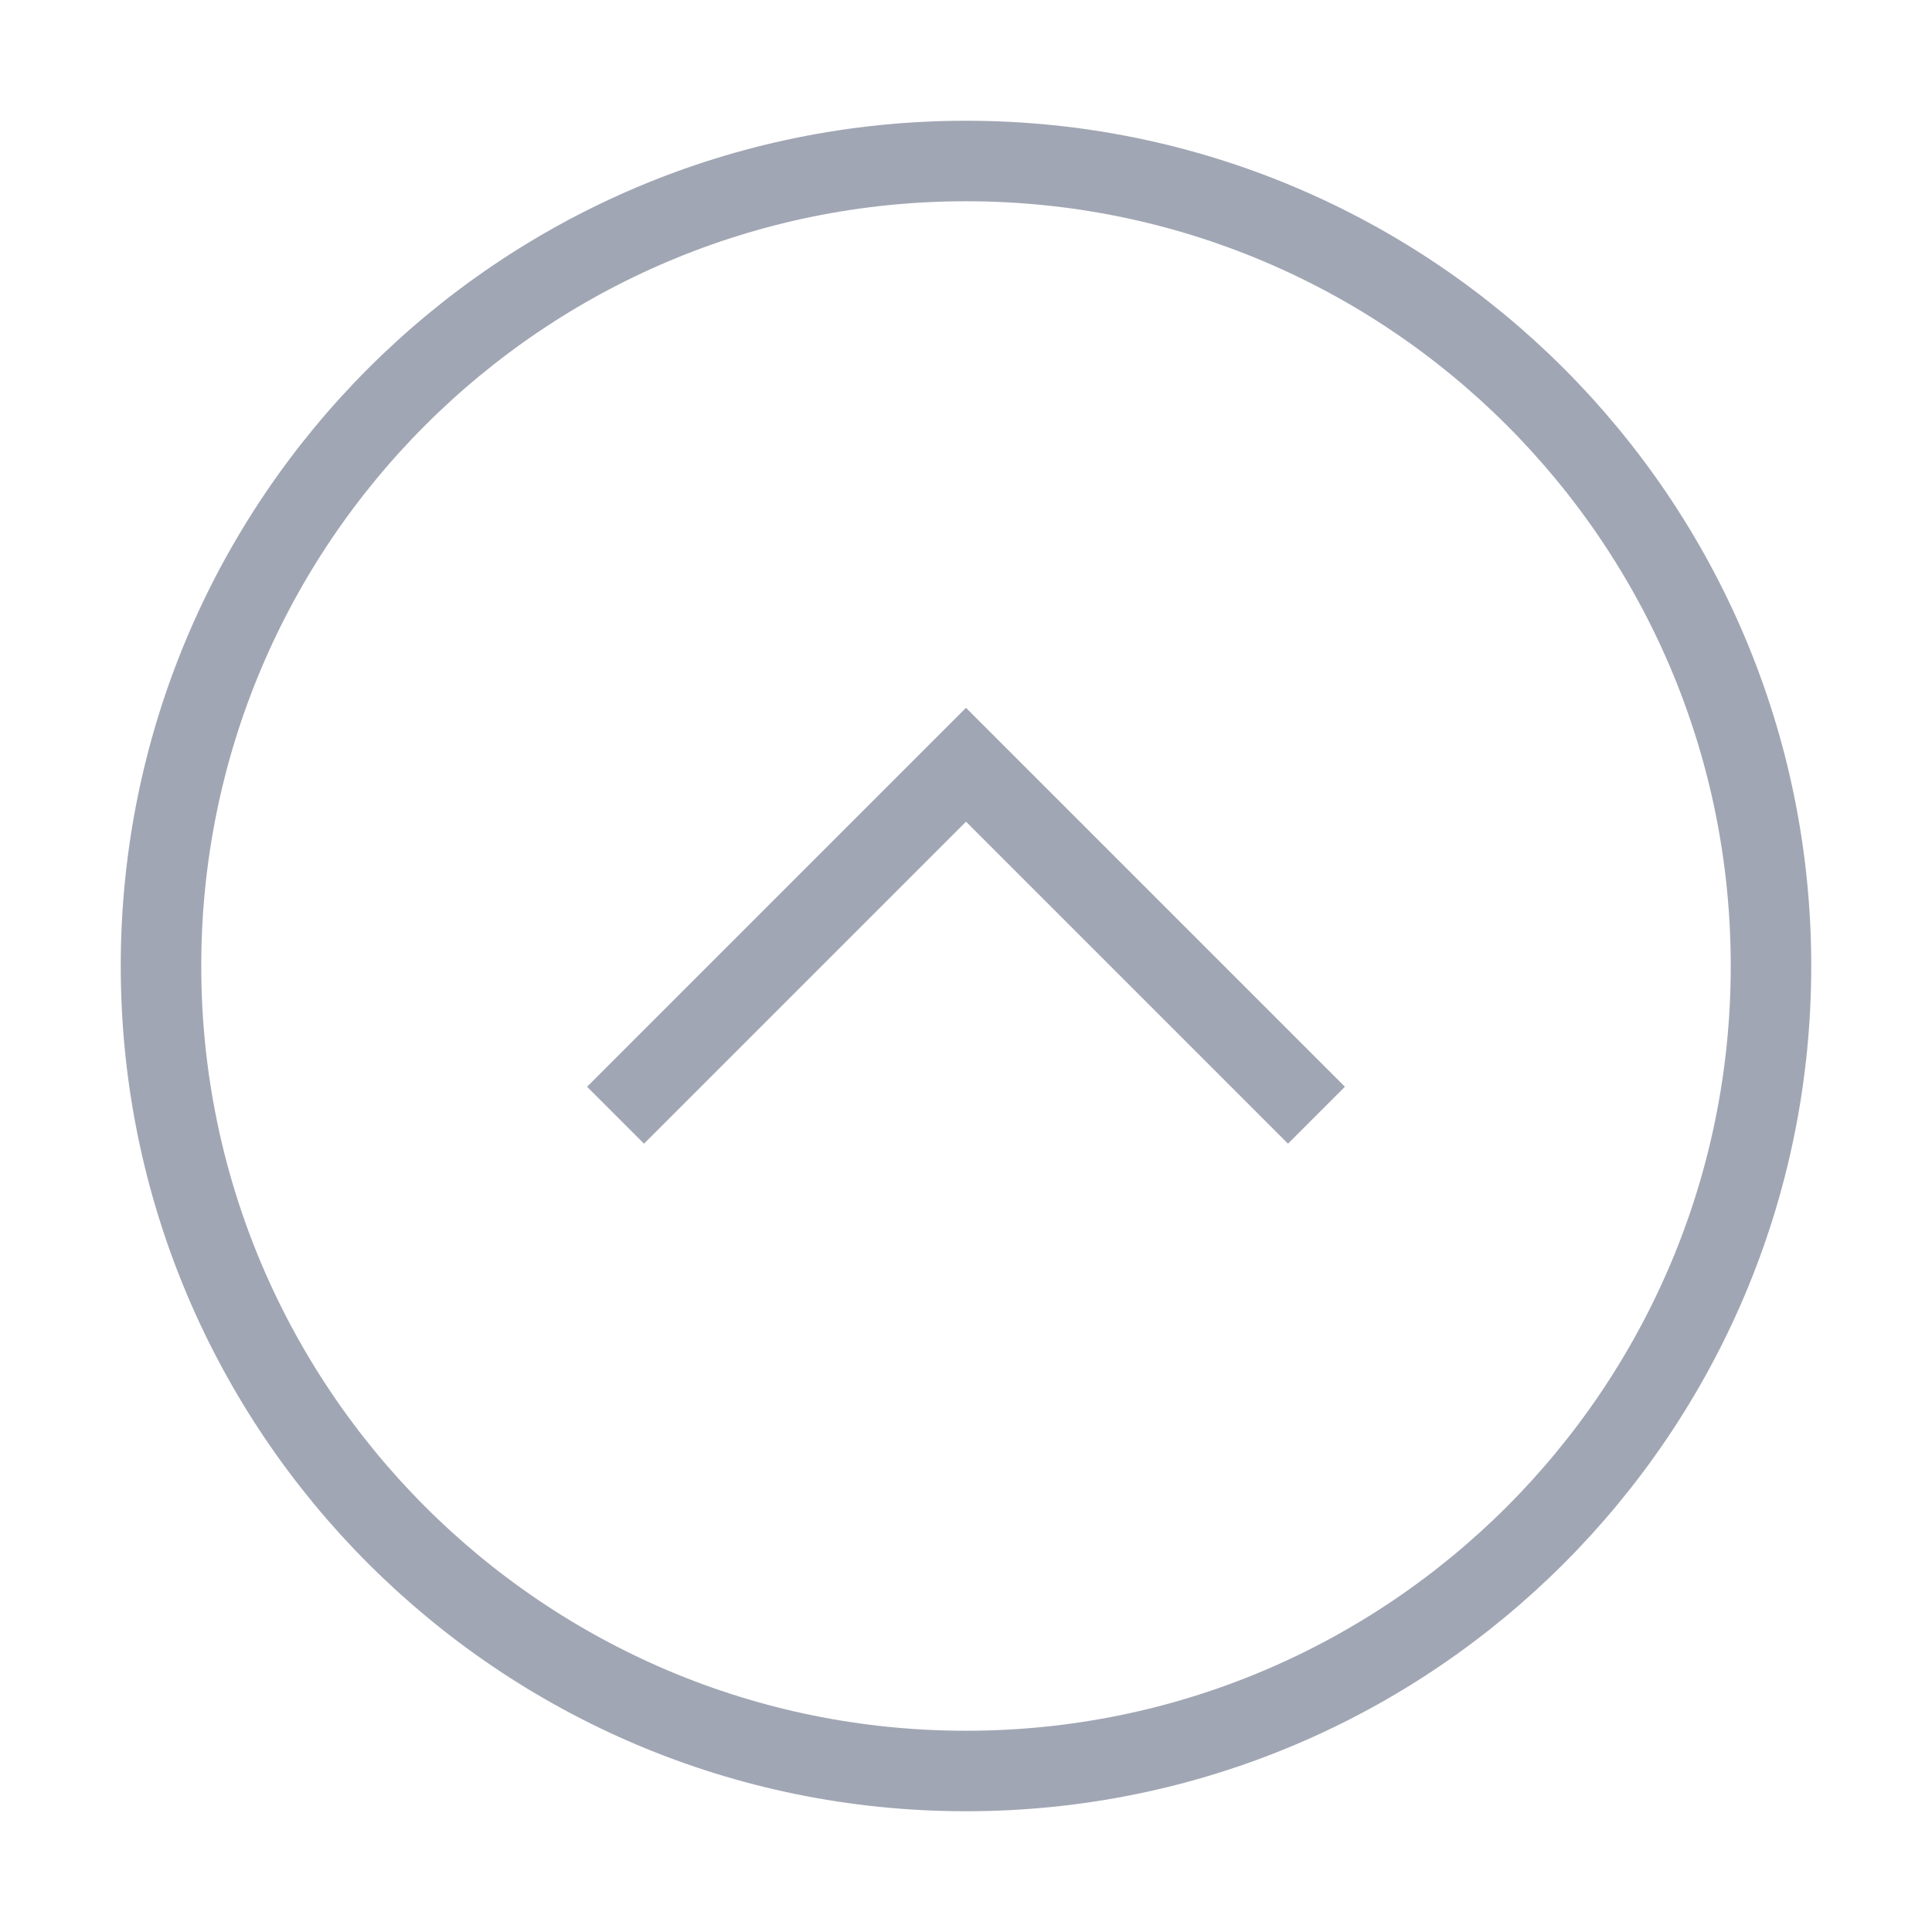
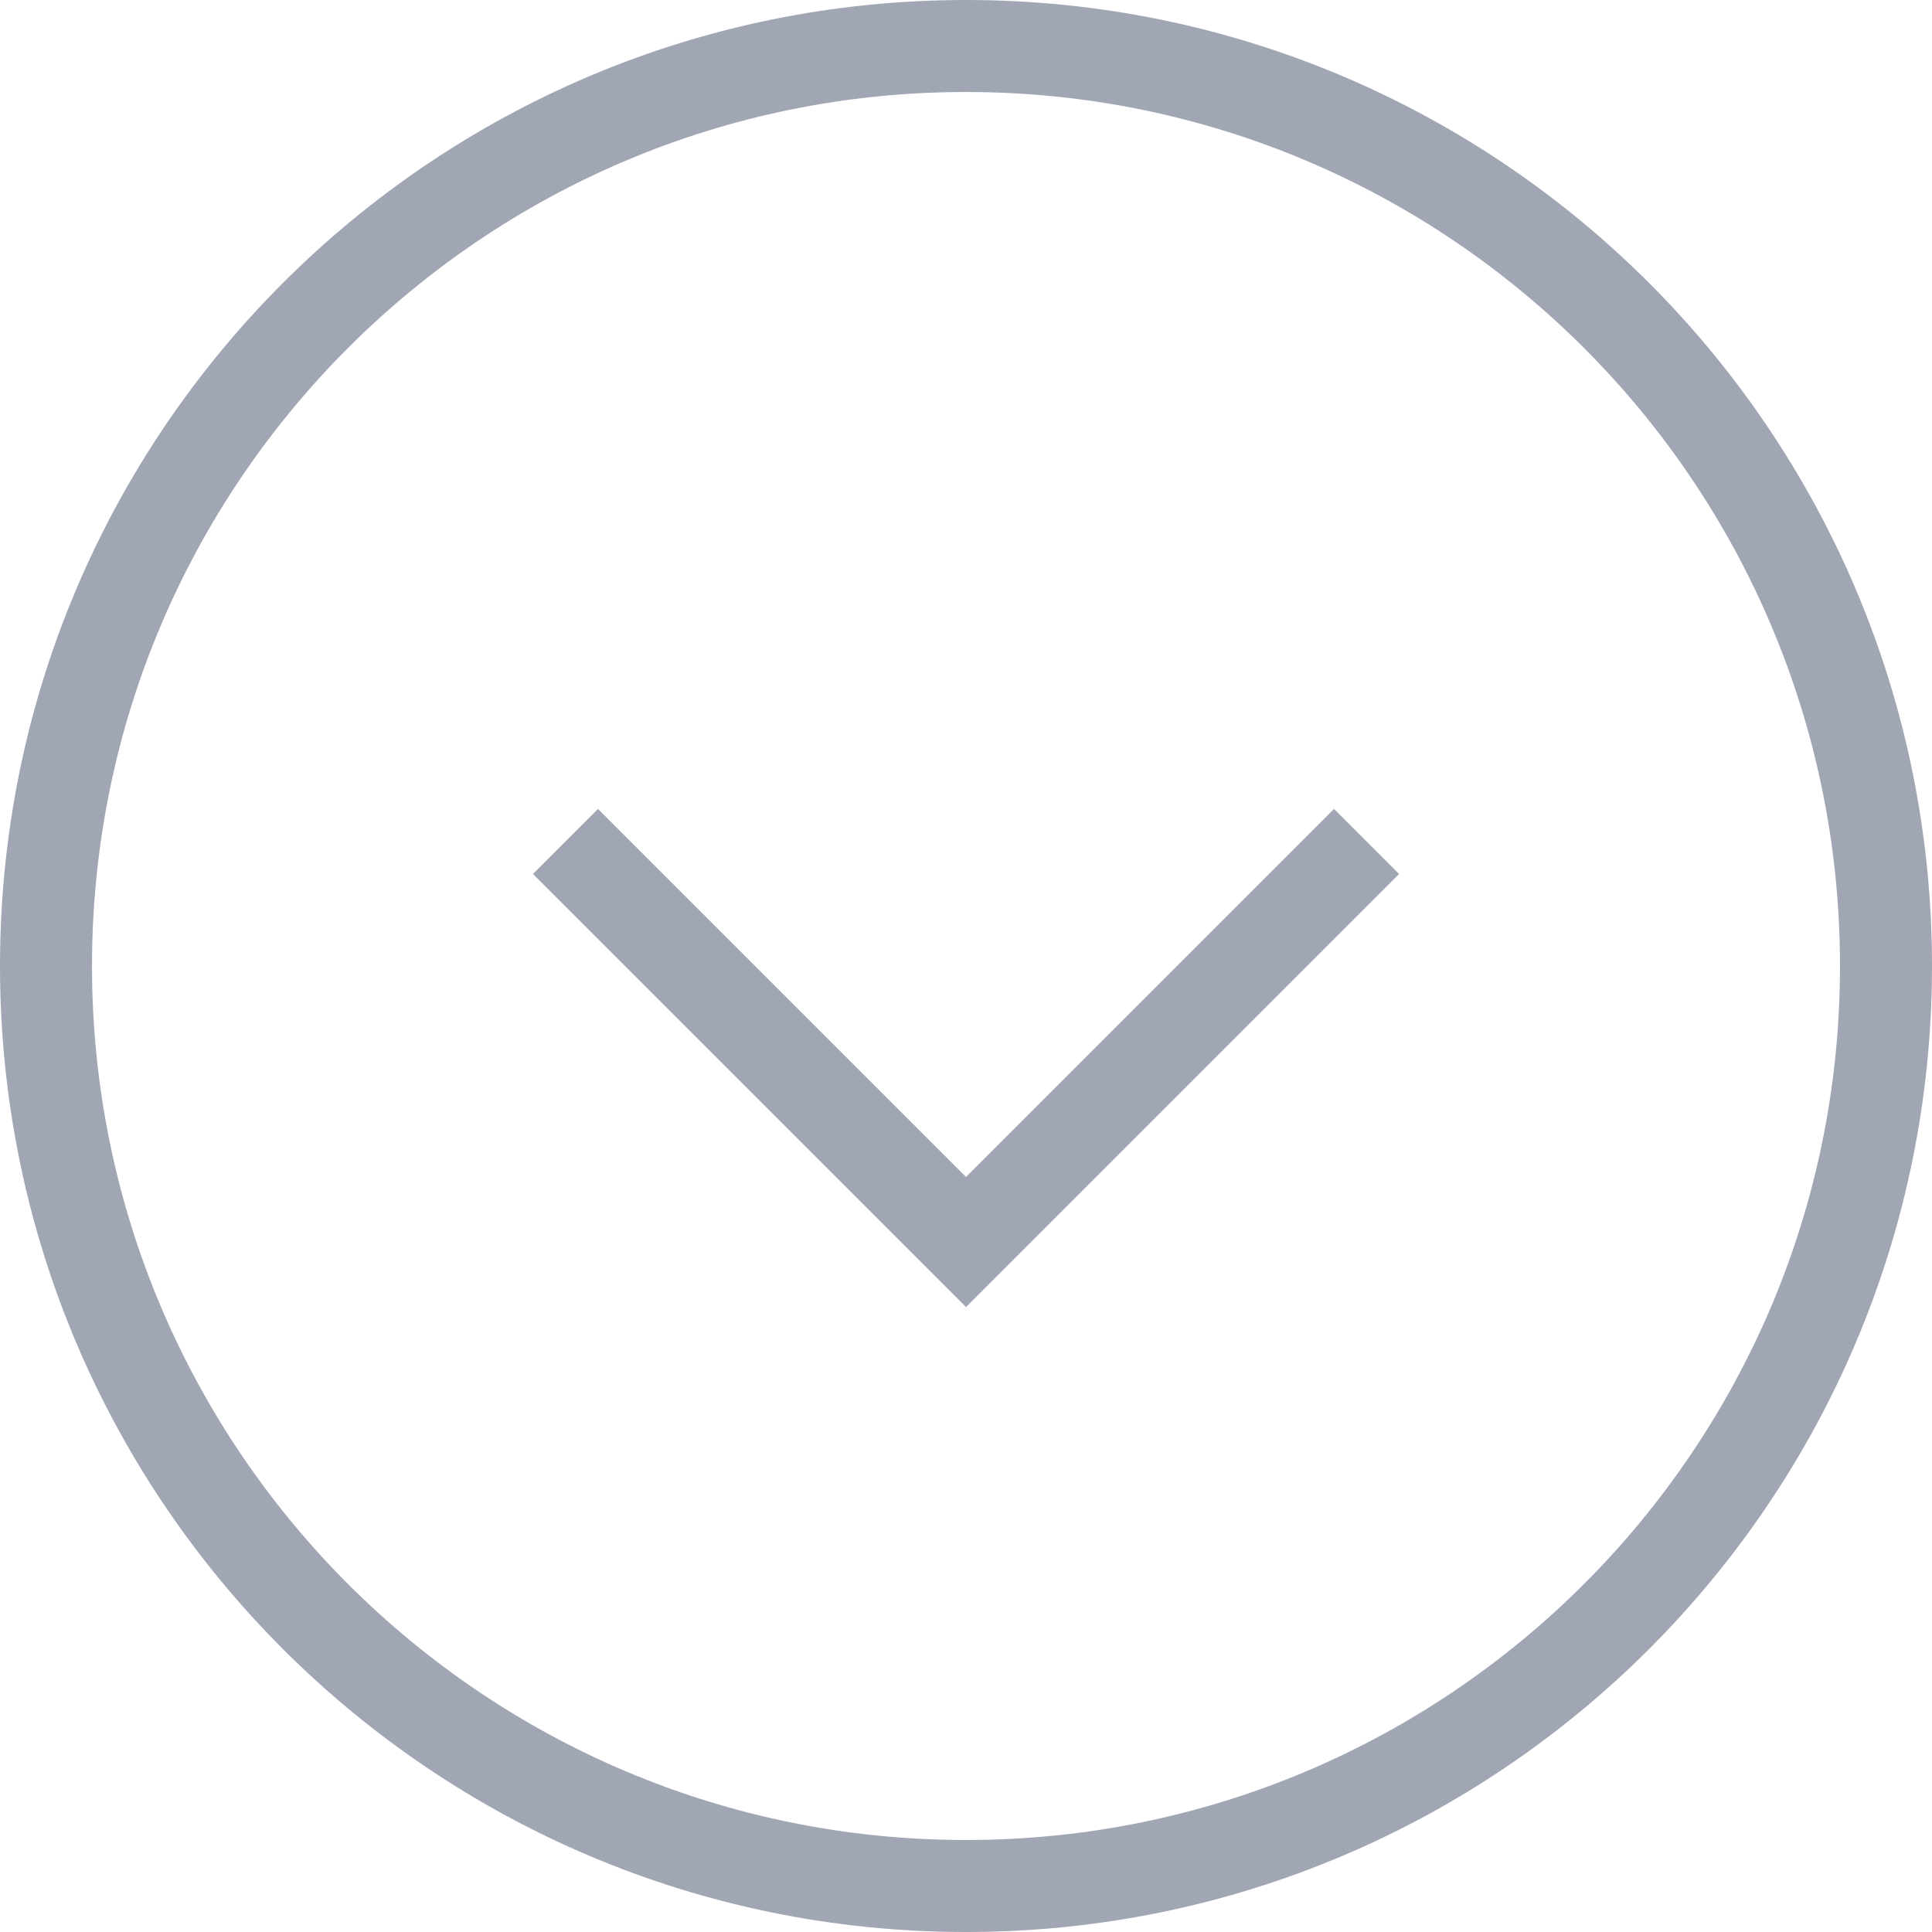
- <svg xmlns="http://www.w3.org/2000/svg" width="48" height="48" viewBox="0 0 48 48" fill="none">
-   <circle cx="24" cy="24" r="20" stroke="#A1A6B4" stroke-width="2" />
-   <path d="M16 27L24 19L32 27" stroke="#A1A6B4" stroke-width="2" stroke-linecap="square" />
+ <svg xmlns="http://www.w3.org/2000/svg" width="42" height="42" viewBox="0 0 42 42" fill="none">
+   <circle cx="21" cy="21" r="20" stroke="#A1A6B4" stroke-width="2" />
+   <path d="M13 19L21 27L29 19" stroke="#A1A6B4" stroke-width="2" stroke-linecap="square" />
</svg>
